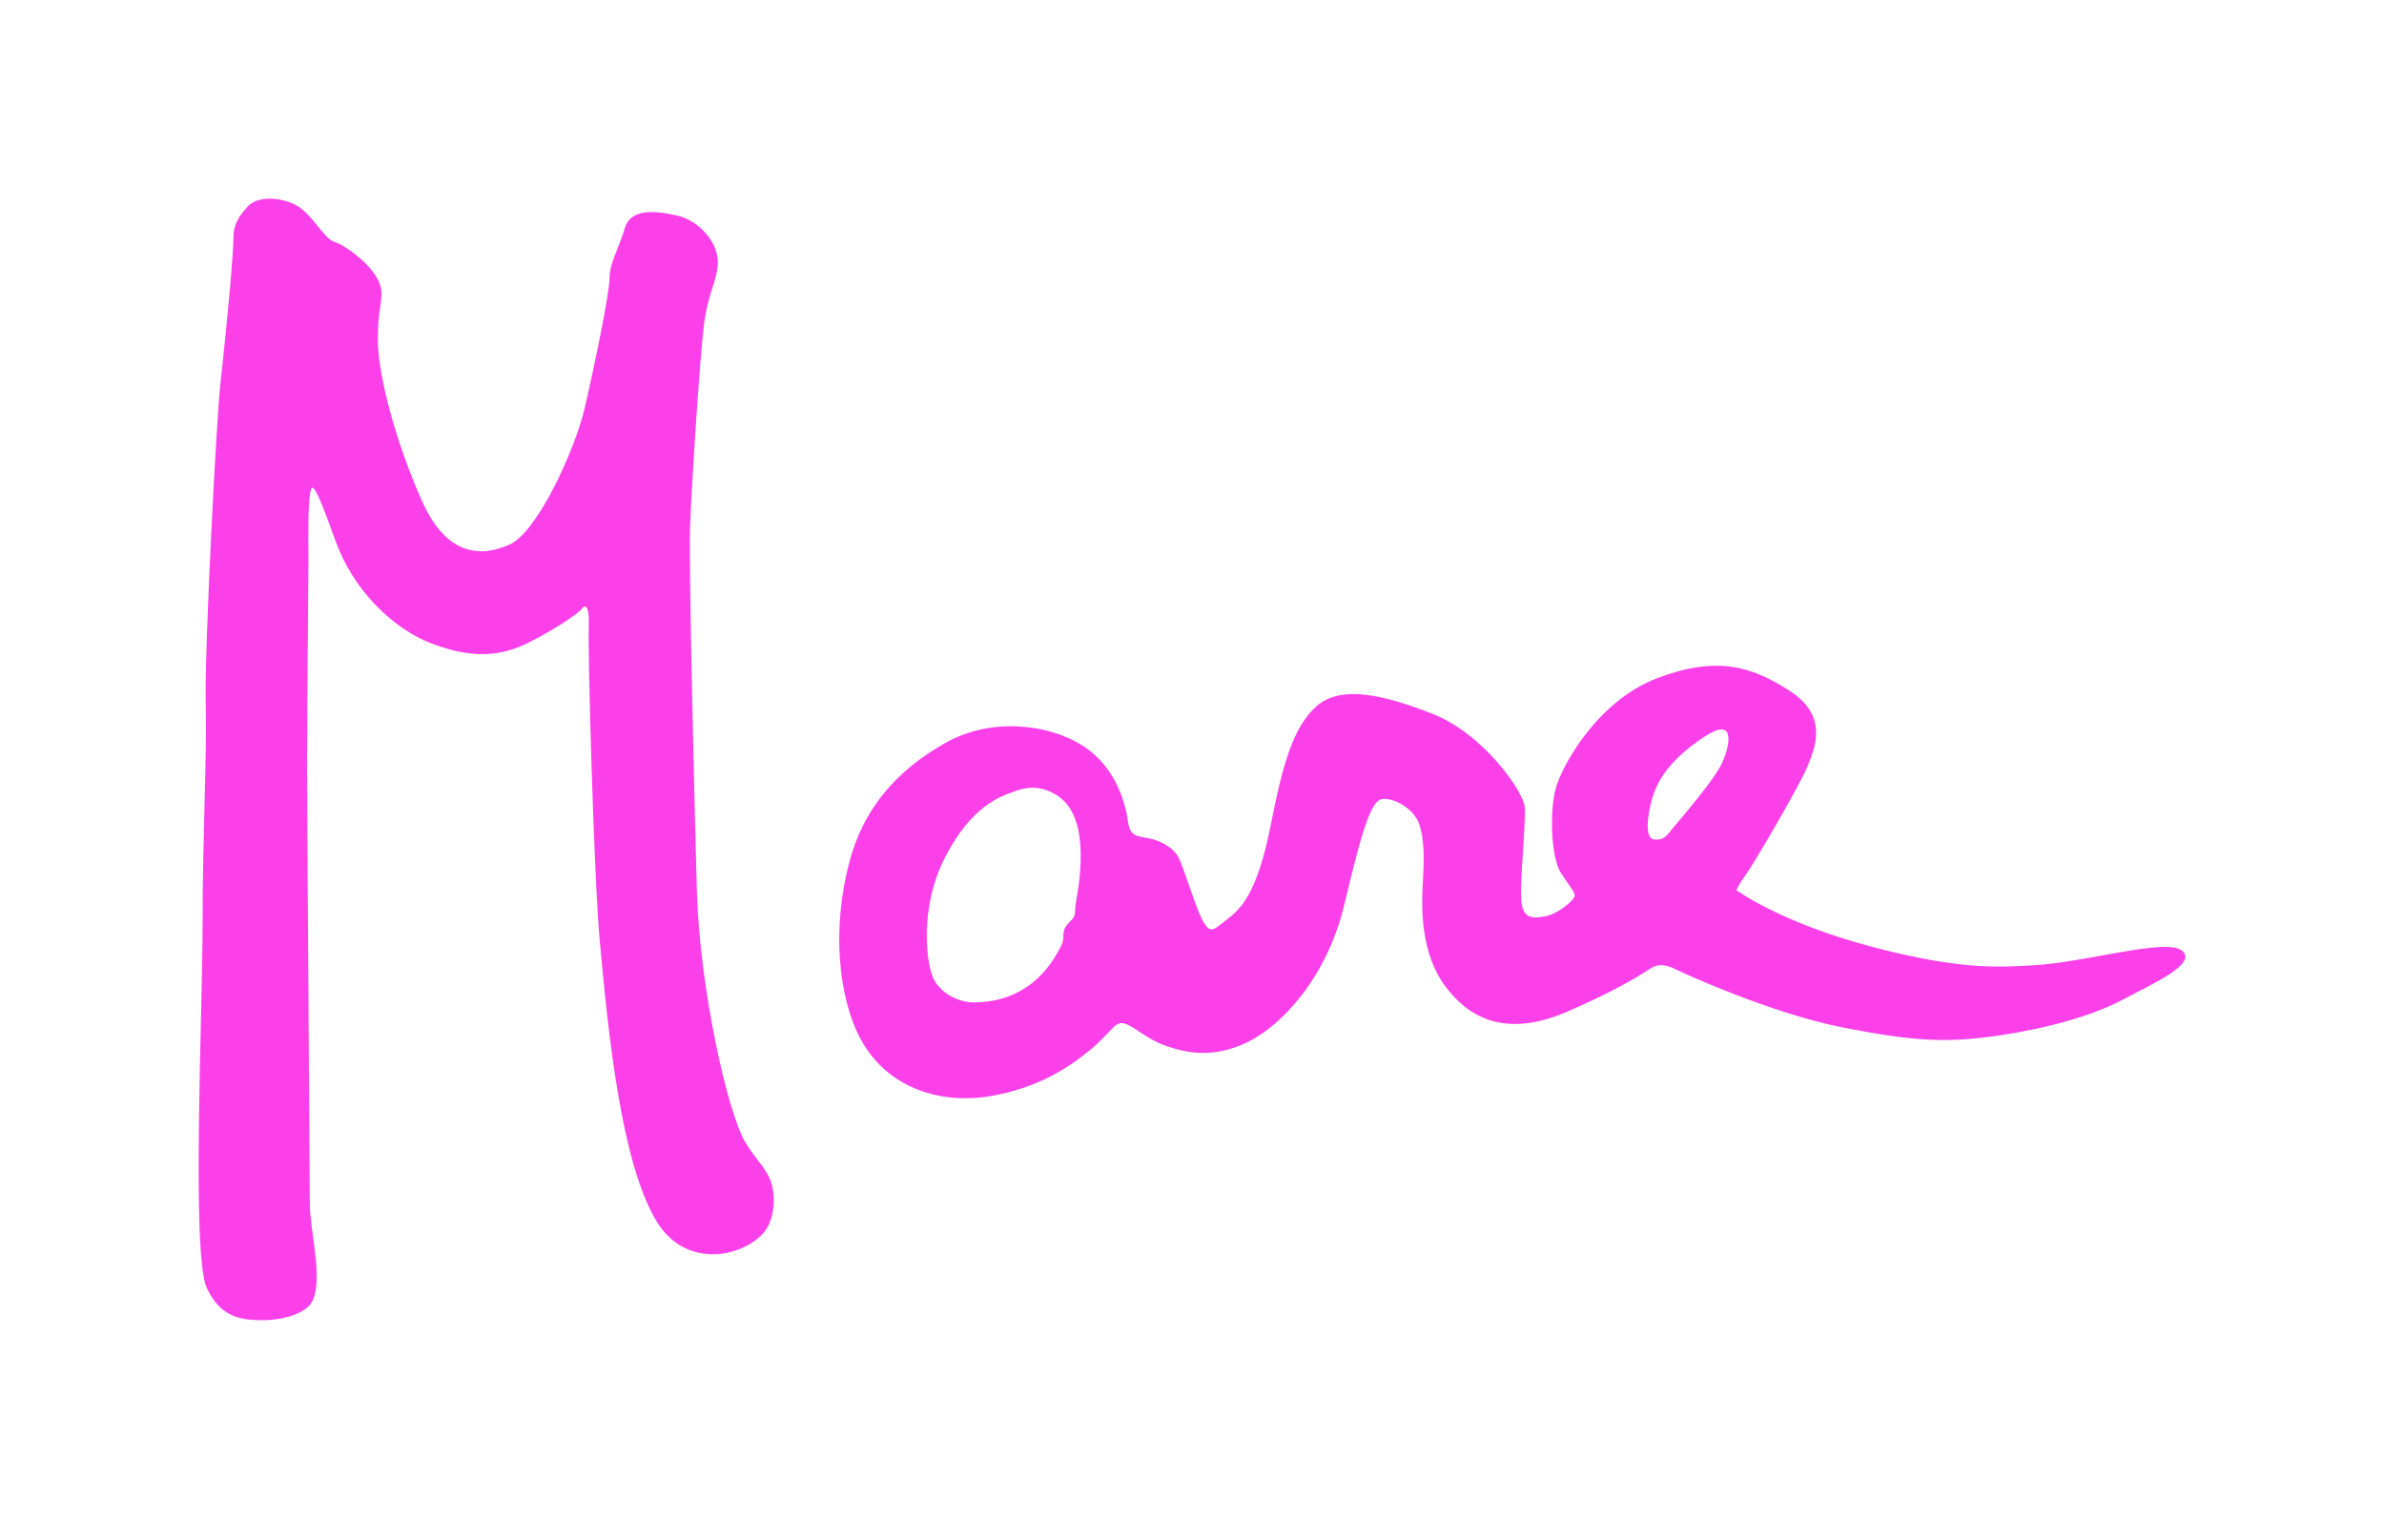
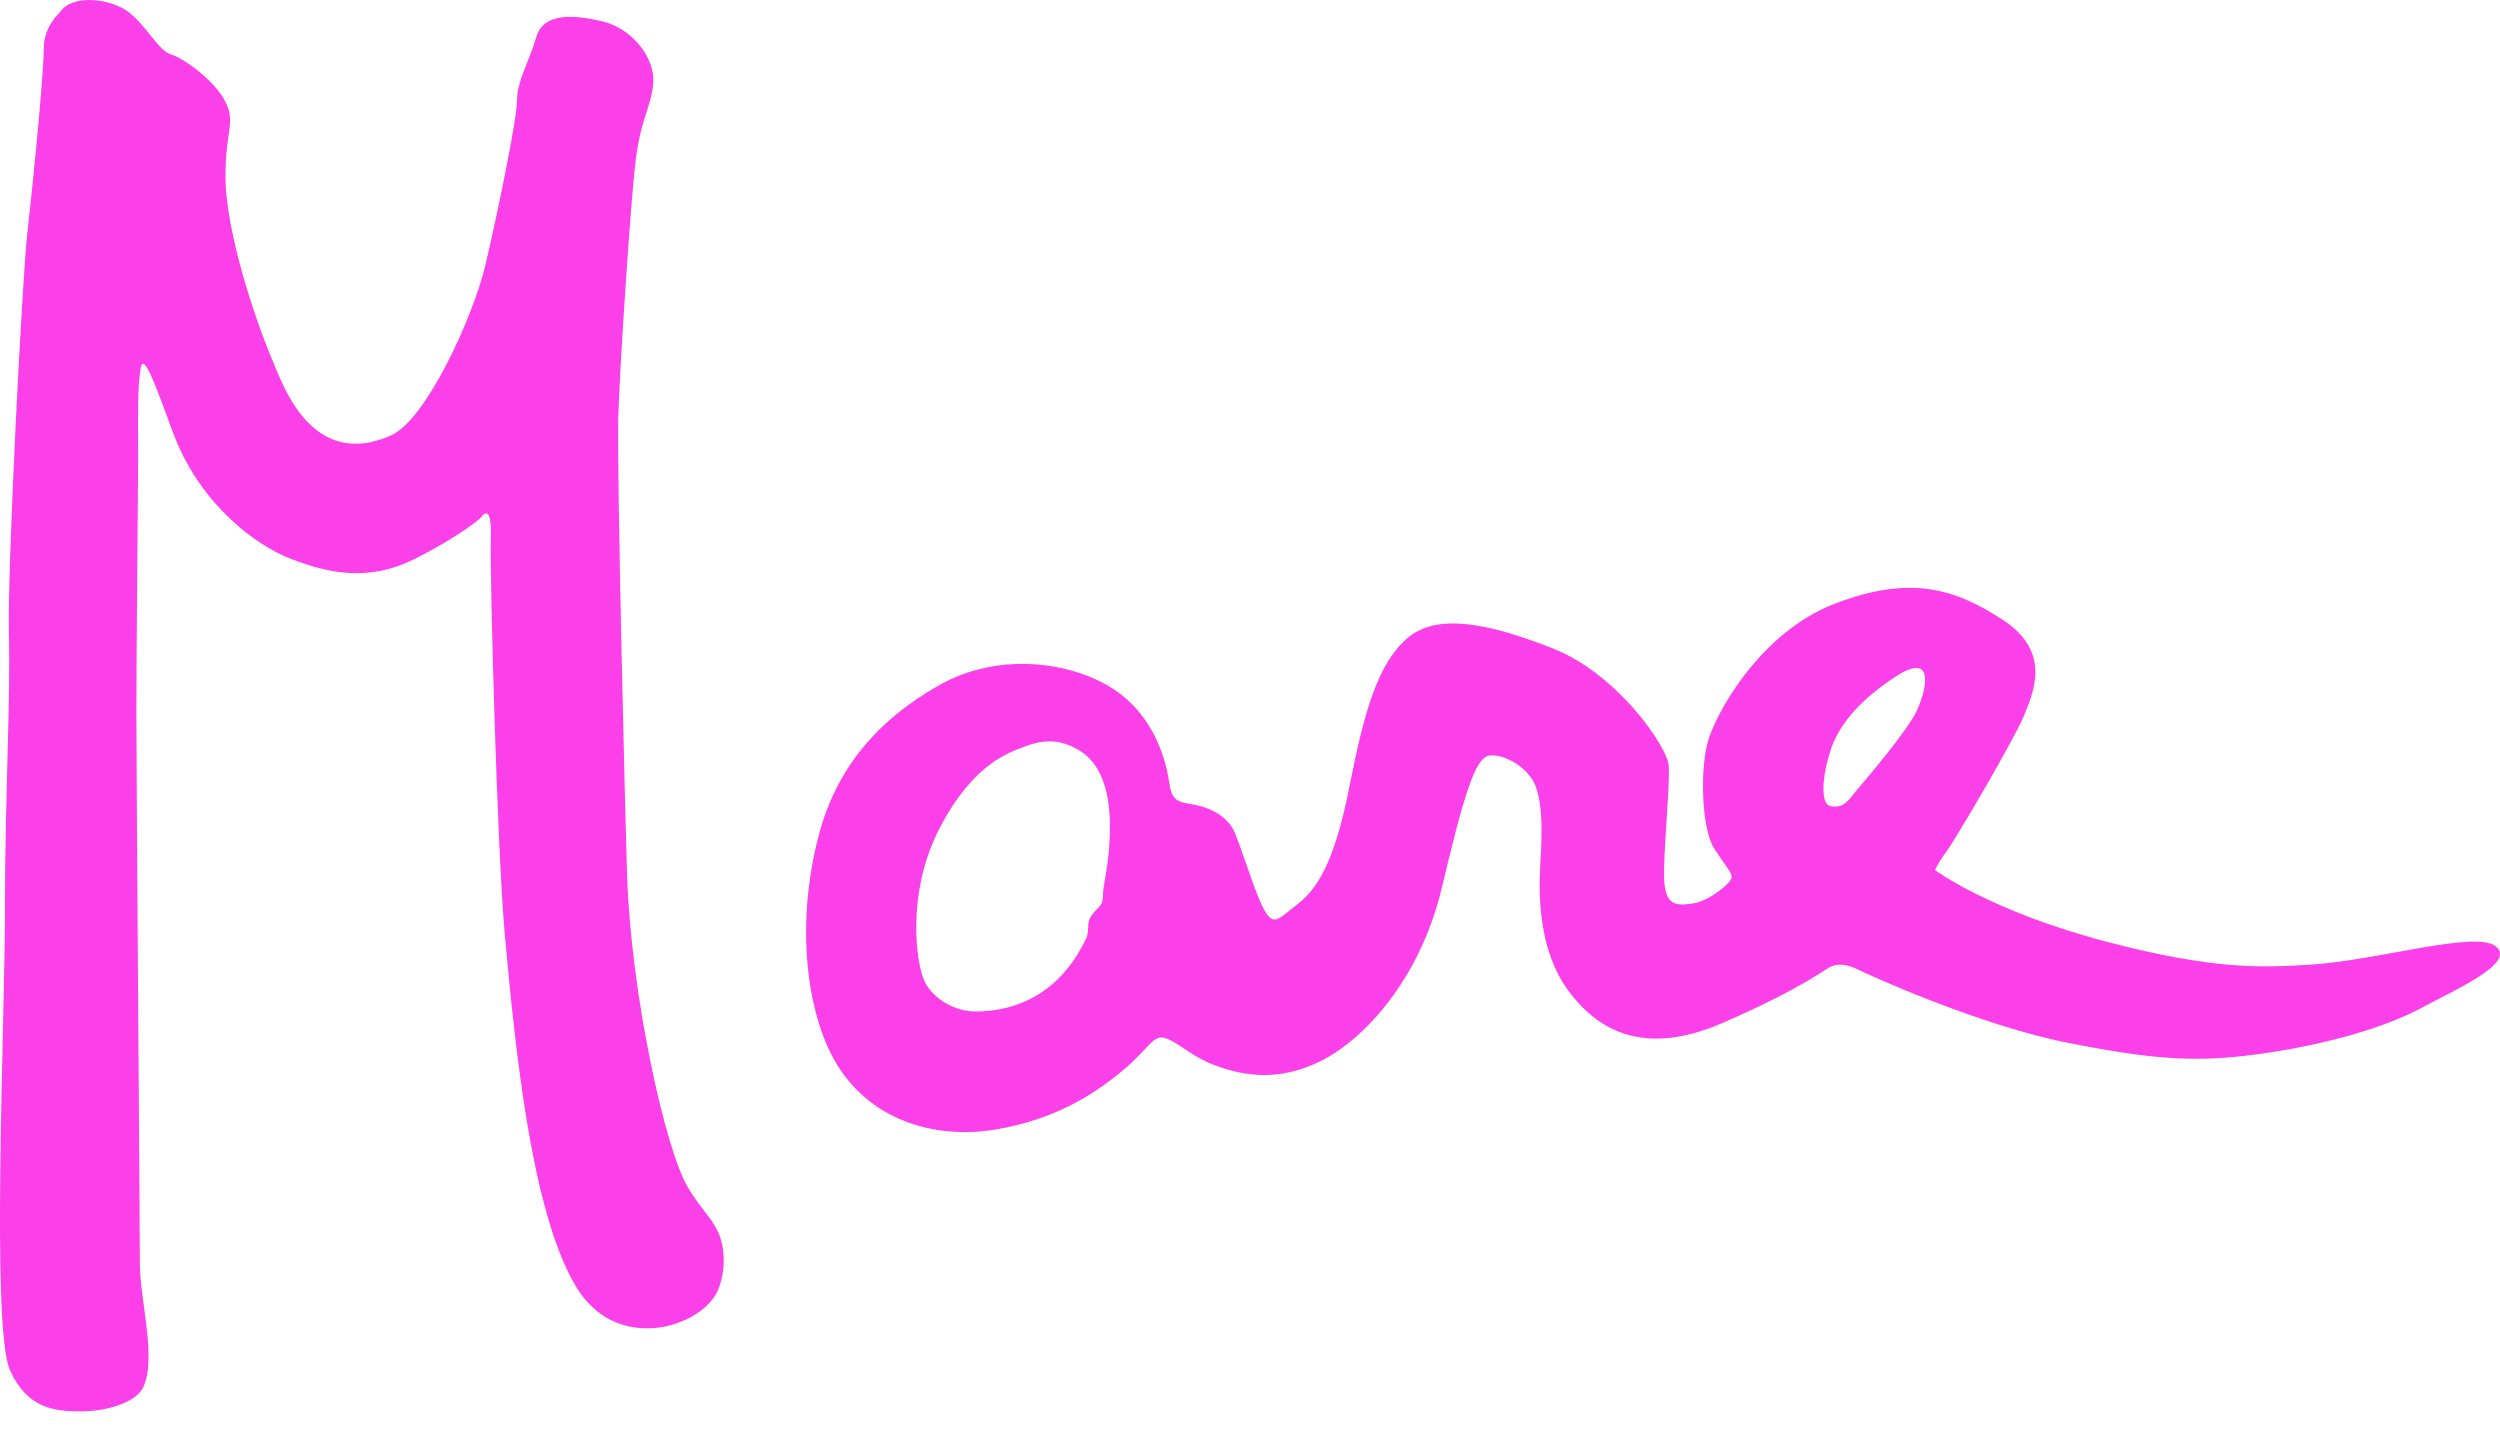
- <svg xmlns="http://www.w3.org/2000/svg" width="96" height="62" viewBox="0 0 96 62" fill="none">
+ <svg xmlns="http://www.w3.org/2000/svg" width="80" height="46" viewBox="0 0 80 46" fill="none">
  <g opacity="0.75">
-     <path fill-rule="evenodd" clip-rule="evenodd" d="M9.905 8.406C9.905 8.406 9.402 8.853 9.402 9.523C9.402 10.194 9.165 12.848 8.871 15.488C8.715 16.894 8.229 26.231 8.285 28.299C8.34 30.366 8.156 33.718 8.159 37.071C8.162 40.718 7.705 50.527 8.326 51.865C8.871 53.039 9.681 53.164 10.576 53.164C11.47 53.164 12.366 52.861 12.587 52.382C13.02 51.446 12.475 49.602 12.475 48.429C12.475 47.255 12.364 32.825 12.364 30.785C12.364 28.745 12.42 23.493 12.42 22.599C12.42 21.705 12.384 20.254 12.517 19.721C12.643 19.218 13.278 21.206 13.607 22.026C14.459 24.149 16.163 25.449 17.337 25.896C18.51 26.343 19.796 26.622 21.248 25.896C22.701 25.169 23.372 24.583 23.372 24.583C23.372 24.583 23.749 23.954 23.707 25.225C23.67 26.348 23.908 35.202 24.154 37.91C24.489 41.598 25.006 46.711 26.389 49.099C27.269 50.618 28.648 50.59 29.323 50.44C30.077 50.273 30.78 49.81 30.999 49.225C31.251 48.554 31.181 47.828 30.957 47.381C30.734 46.934 30.396 46.634 30.021 46.012C29.281 44.783 28.191 39.795 28.066 36.01C28.012 34.389 27.73 22.878 27.786 21.258C27.842 19.637 28.177 14.441 28.345 13.1C28.513 11.758 28.848 11.423 28.904 10.641C28.96 9.859 28.233 8.909 27.283 8.685C26.333 8.462 25.384 8.406 25.16 9.188C24.936 9.97 24.545 10.585 24.545 11.2C24.545 11.814 23.931 14.776 23.54 16.452C23.148 18.129 21.64 21.425 20.522 21.928C19.405 22.431 18.008 22.431 17.002 20.196C15.996 17.961 15.214 15.167 15.214 13.658C15.214 12.15 15.549 11.926 15.214 11.256C14.878 10.585 13.873 9.859 13.481 9.747C13.09 9.635 12.699 8.853 12.14 8.406C11.582 7.959 10.317 7.778 9.905 8.406Z" fill="#FA00E1" />
-     <path fill-rule="evenodd" clip-rule="evenodd" d="M87.87 38.287C87.227 37.756 84.056 38.748 81.877 38.873C80.398 38.959 78.901 39.041 75.507 38.161C71.709 37.176 69.919 35.842 69.919 35.842C69.919 35.842 70.031 35.591 70.282 35.255C70.59 34.844 72.489 31.595 72.769 30.897C73.048 30.198 73.677 28.885 72.112 27.851C70.547 26.818 69.109 26.399 66.706 27.321C64.303 28.243 62.85 30.897 62.627 31.819C62.403 32.741 62.459 34.529 62.85 35.144C63.241 35.758 63.437 35.926 63.409 36.093C63.381 36.261 62.71 36.82 62.208 36.904C61.705 36.987 61.313 37.016 61.258 36.233C61.202 35.451 61.453 33.104 61.397 32.489C61.341 31.875 59.749 29.556 57.681 28.745C55.614 27.935 53.965 27.6 53.016 28.438C52.066 29.276 51.647 30.813 51.172 33.216C50.697 35.618 50.138 36.457 49.523 36.932C48.908 37.407 48.769 37.658 48.461 37.127C48.154 36.596 47.679 34.948 47.456 34.529C47.232 34.11 46.701 33.831 46.198 33.747C45.695 33.663 45.5 33.635 45.416 33.048C45.332 32.461 44.997 30.925 43.6 30.031C42.203 29.137 39.884 28.885 38.068 29.919C36.916 30.574 34.995 31.875 34.24 34.585C33.453 37.413 33.784 40.233 34.659 41.849C35.749 43.861 37.928 44.475 39.884 44.14C41.704 43.828 42.929 43.078 43.879 42.296C44.829 41.514 44.885 41.067 45.332 41.234C45.779 41.402 46.17 41.849 46.981 42.128C47.791 42.408 48.88 42.631 50.249 41.961C51.618 41.29 53.434 39.362 54.133 36.429C54.831 33.495 55.195 32.266 55.642 32.182C56.089 32.098 56.927 32.545 57.15 33.188C57.374 33.83 57.346 34.697 57.29 35.647C57.234 36.596 57.222 38.394 58.184 39.698C59.05 40.871 60.503 41.877 63.13 40.731C65.756 39.586 66.398 38.999 66.622 38.915C66.846 38.831 67.125 38.859 67.46 39.027C67.795 39.195 71.344 40.815 74.194 41.374C77.043 41.933 78.39 42.021 80.62 41.681C82.547 41.388 84.335 40.871 85.481 40.256C86.626 39.642 88.513 38.818 87.87 38.287ZM43.488 35.172C43.429 35.924 43.293 36.345 43.293 36.68C43.293 37.016 43.125 37.016 42.929 37.295C42.734 37.574 42.901 37.77 42.734 38.077C42.566 38.385 41.725 40.34 39.241 40.368C38.572 40.376 37.872 39.977 37.593 39.418C37.313 38.859 36.99 36.574 38.068 34.501C39.158 32.406 40.312 32.07 40.834 31.875C41.495 31.627 42.005 31.689 42.538 32.014C43.544 32.629 43.572 34.11 43.488 35.172ZM69.338 30.739C69.028 31.404 67.722 32.919 67.404 33.3C67.125 33.635 67.009 33.866 66.588 33.799C66.167 33.733 66.388 32.513 66.61 31.914C66.832 31.316 67.325 30.532 68.634 29.668C69.942 28.803 69.648 30.073 69.338 30.739Z" fill="#FA00E1" />
+     <path fill-rule="evenodd" clip-rule="evenodd" d="M1.905 0.406C1.905 0.406 1.402 0.853 1.402 1.523C1.402 2.194 1.165 4.848 0.871 7.488C0.715 8.894 0.229 18.231 0.285 20.299C0.34 22.366 0.156 25.718 0.159 29.071C0.162 32.718 -0.295 42.527 0.326 43.865C0.871 45.039 1.681 45.164 2.576 45.164C3.47 45.164 4.366 44.861 4.587 44.382C5.02 43.446 4.475 41.602 4.475 40.429C4.475 39.255 4.364 24.825 4.364 22.785C4.364 20.745 4.42 15.493 4.42 14.599C4.42 13.705 4.384 12.254 4.517 11.721C4.643 11.218 5.278 13.206 5.607 14.026C6.459 16.149 8.163 17.449 9.337 17.896C10.51 18.343 11.796 18.622 13.248 17.896C14.701 17.169 15.372 16.583 15.372 16.583C15.372 16.583 15.749 15.954 15.707 17.225C15.67 18.348 15.908 27.201 16.154 29.91C16.489 33.598 17.006 38.711 18.389 41.099C19.269 42.618 20.648 42.59 21.323 42.44C22.077 42.273 22.78 41.81 22.999 41.225C23.251 40.554 23.181 39.828 22.957 39.381C22.734 38.934 22.396 38.634 22.021 38.012C21.281 36.783 20.191 31.796 20.066 28.01C20.012 26.389 19.73 14.878 19.786 13.258C19.842 11.637 20.177 6.441 20.345 5.099C20.513 3.758 20.848 3.423 20.904 2.641C20.96 1.859 20.233 0.909 19.283 0.685C18.333 0.462 17.384 0.406 17.16 1.188C16.936 1.97 16.545 2.585 16.545 3.2C16.545 3.814 15.931 6.776 15.54 8.452C15.148 10.129 13.64 13.425 12.522 13.928C11.405 14.431 10.008 14.431 9.002 12.196C7.996 9.961 7.214 7.167 7.214 5.658C7.214 4.15 7.549 3.926 7.214 3.256C6.878 2.585 5.873 1.859 5.481 1.747C5.09 1.635 4.699 0.853 4.14 0.406C3.581 -0.041 2.317 -0.222 1.905 0.406Z" fill="#FA00E1" />
+     <path fill-rule="evenodd" clip-rule="evenodd" d="M79.87 30.287C79.227 29.756 76.056 30.748 73.877 30.873C72.398 30.959 70.901 31.041 67.507 30.161C63.709 29.176 61.919 27.842 61.919 27.842C61.919 27.842 62.031 27.591 62.282 27.255C62.59 26.844 64.489 23.595 64.769 22.897C65.048 22.198 65.677 20.885 64.112 19.851C62.547 18.818 61.109 18.399 58.706 19.321C56.303 20.243 54.85 22.897 54.627 23.819C54.403 24.741 54.459 26.529 54.85 27.144C55.241 27.758 55.437 27.926 55.409 28.093C55.381 28.261 54.71 28.82 54.208 28.904C53.705 28.988 53.313 29.015 53.258 28.233C53.202 27.451 53.453 25.104 53.397 24.489C53.341 23.875 51.749 21.556 49.681 20.745C47.614 19.935 45.965 19.6 45.016 20.438C44.066 21.276 43.647 22.813 43.172 25.216C42.697 27.619 42.138 28.457 41.523 28.932C40.908 29.407 40.769 29.658 40.461 29.127C40.154 28.596 39.679 26.948 39.456 26.529C39.232 26.11 38.701 25.831 38.198 25.747C37.695 25.663 37.5 25.635 37.416 25.048C37.332 24.461 36.997 22.925 35.6 22.031C34.203 21.137 31.884 20.885 30.068 21.919C28.916 22.574 26.995 23.875 26.24 26.585C25.453 29.413 25.784 32.233 26.659 33.849C27.749 35.861 29.928 36.475 31.884 36.14C33.704 35.828 34.929 35.078 35.879 34.296C36.829 33.514 36.885 33.067 37.332 33.234C37.779 33.402 38.17 33.849 38.981 34.128C39.791 34.408 40.88 34.631 42.249 33.961C43.618 33.29 45.434 31.362 46.133 28.429C46.831 25.495 47.195 24.266 47.642 24.182C48.089 24.098 48.927 24.545 49.15 25.188C49.374 25.83 49.346 26.697 49.29 27.646C49.234 28.596 49.222 30.394 50.184 31.698C51.05 32.871 52.503 33.877 55.13 32.731C57.756 31.586 58.398 30.999 58.622 30.915C58.846 30.831 59.125 30.86 59.46 31.027C59.795 31.195 63.344 32.815 66.194 33.374C69.043 33.933 70.39 34.021 72.62 33.681C74.547 33.388 76.335 32.871 77.481 32.256C78.626 31.642 80.513 30.817 79.87 30.287ZM35.488 27.172C35.429 27.924 35.293 28.345 35.293 28.68C35.293 29.015 35.125 29.015 34.929 29.295C34.734 29.574 34.901 29.77 34.734 30.077C34.566 30.384 33.725 32.34 31.241 32.368C30.572 32.376 29.872 31.977 29.593 31.418C29.314 30.86 28.99 28.574 30.068 26.501C31.158 24.406 32.312 24.07 32.834 23.875C33.495 23.627 34.005 23.689 34.538 24.014C35.544 24.629 35.572 26.11 35.488 27.172ZM61.338 22.739C61.028 23.404 59.722 24.919 59.404 25.3C59.125 25.635 59.009 25.866 58.588 25.799C58.167 25.733 58.388 24.513 58.61 23.914C58.832 23.316 59.325 22.532 60.634 21.668C61.942 20.803 61.648 22.073 61.338 22.739Z" fill="#FA00E1" />
  </g>
</svg>
